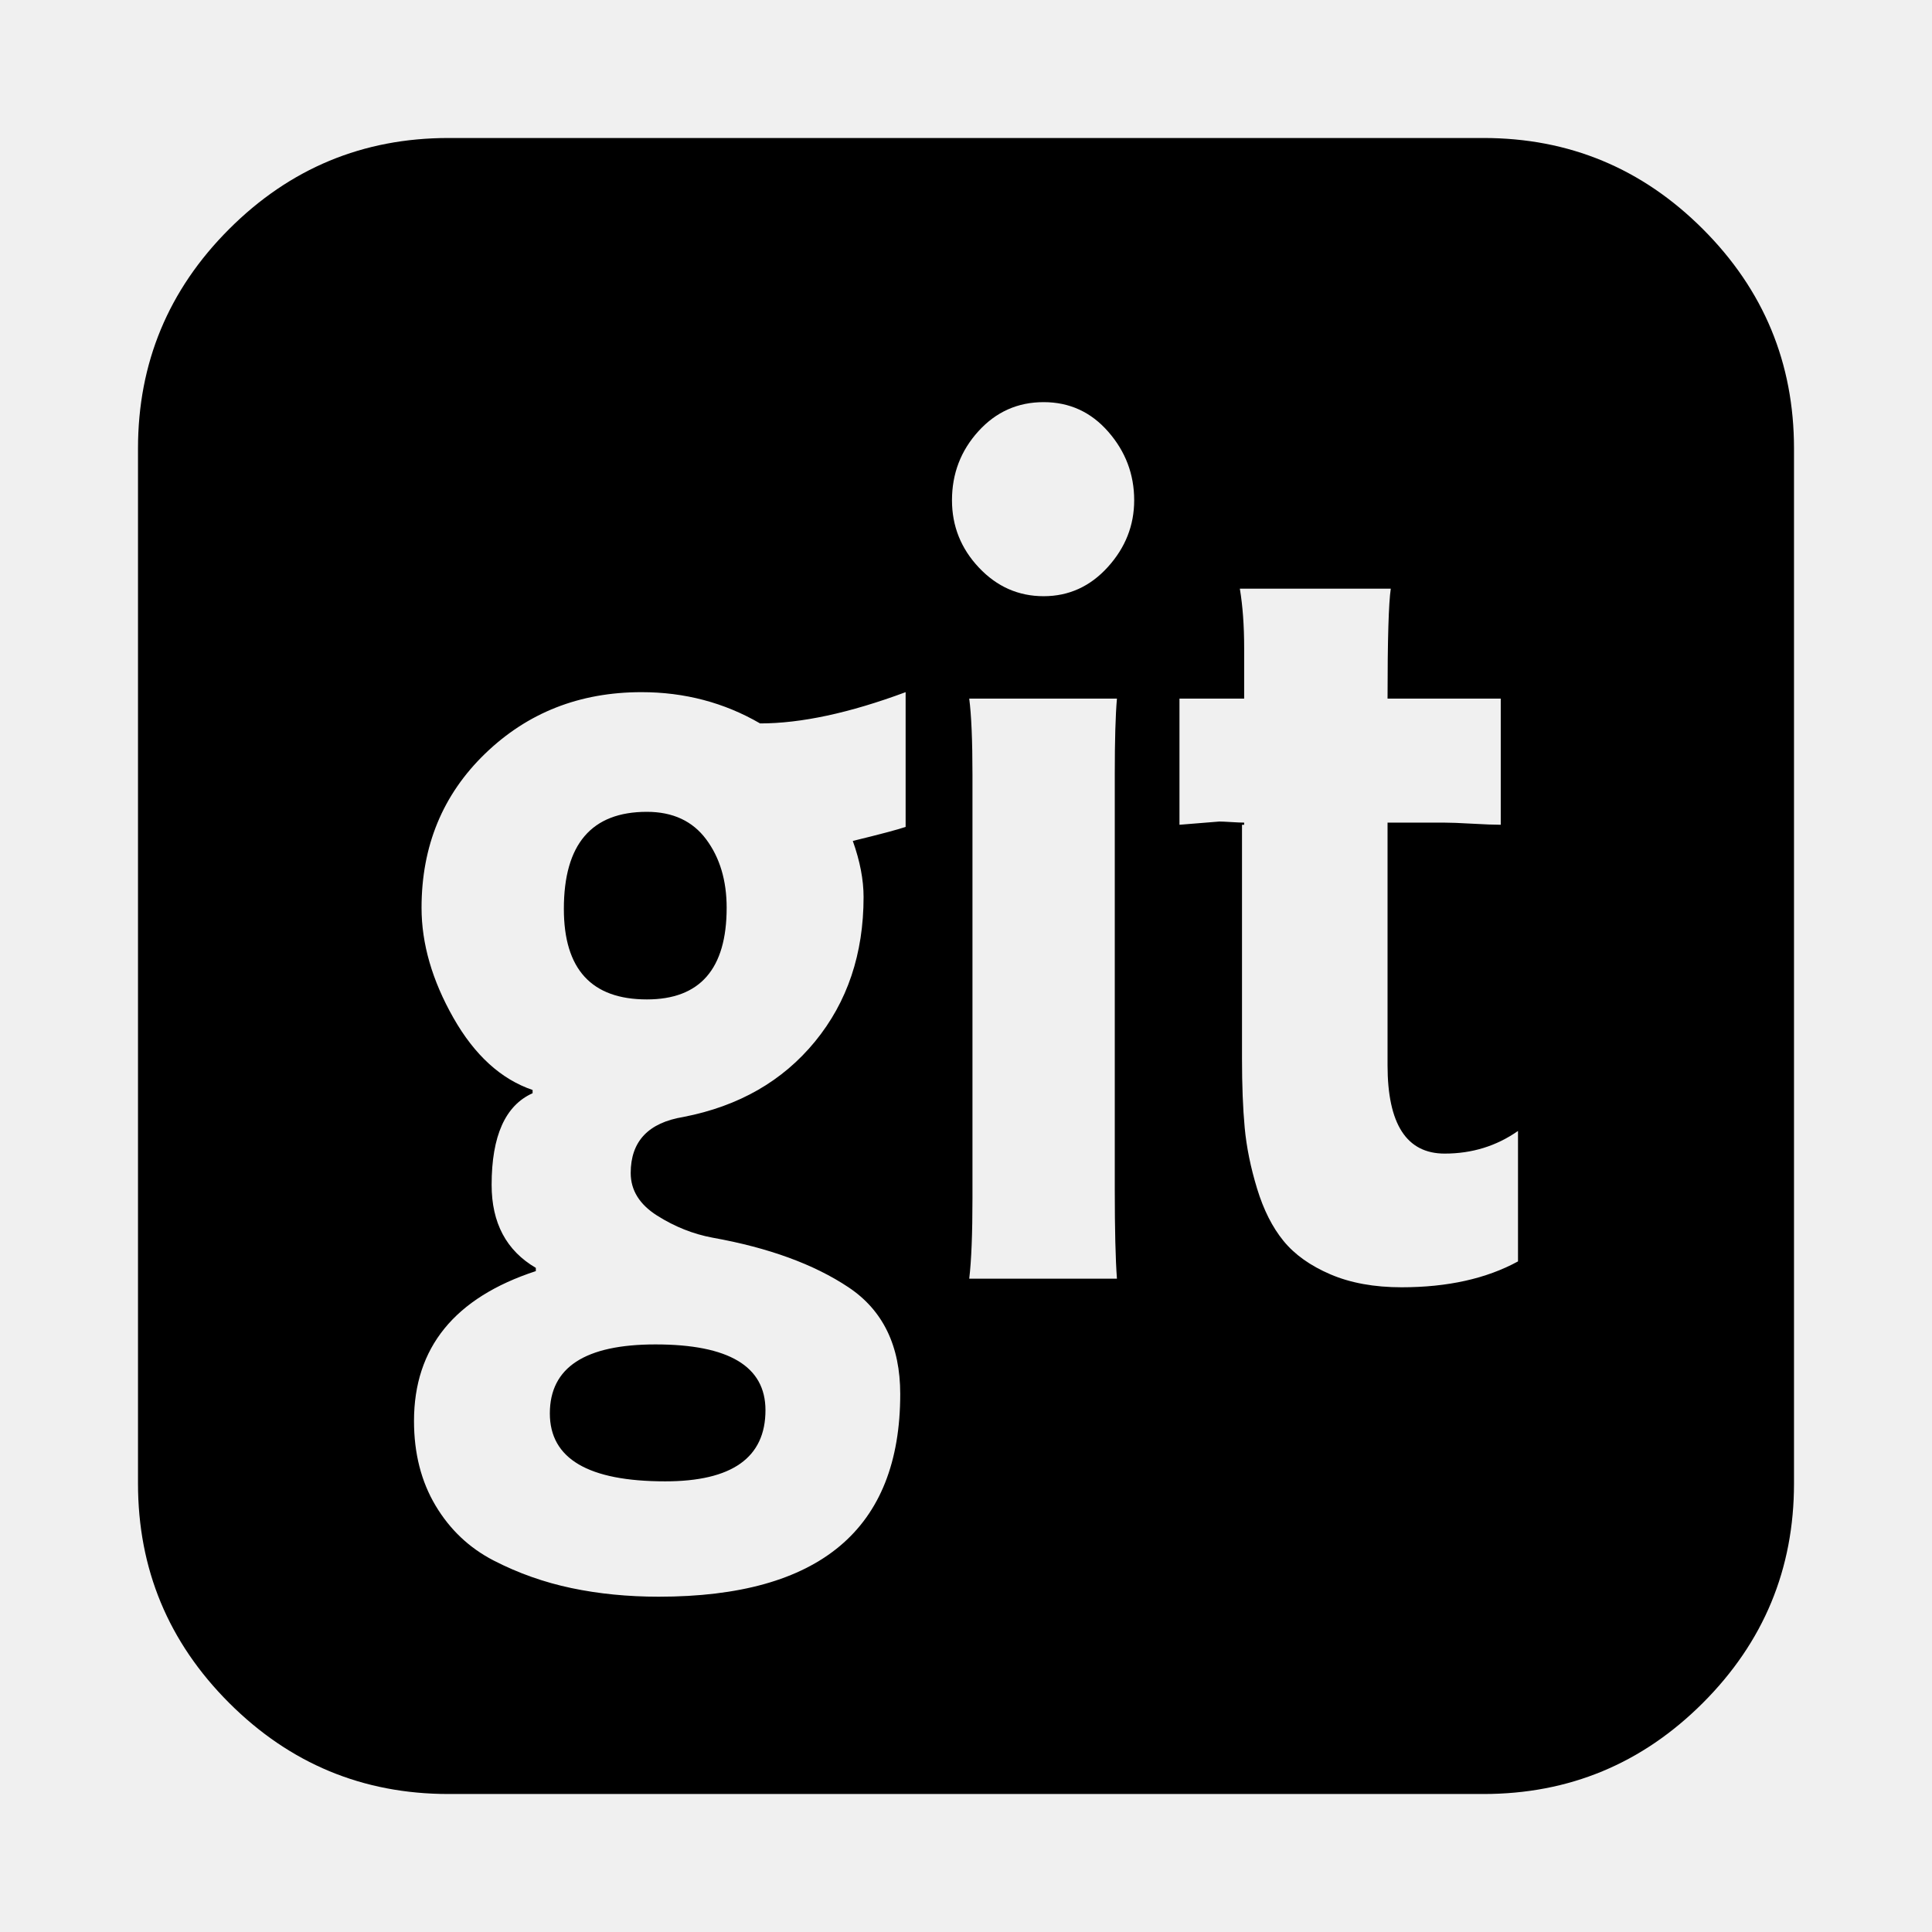
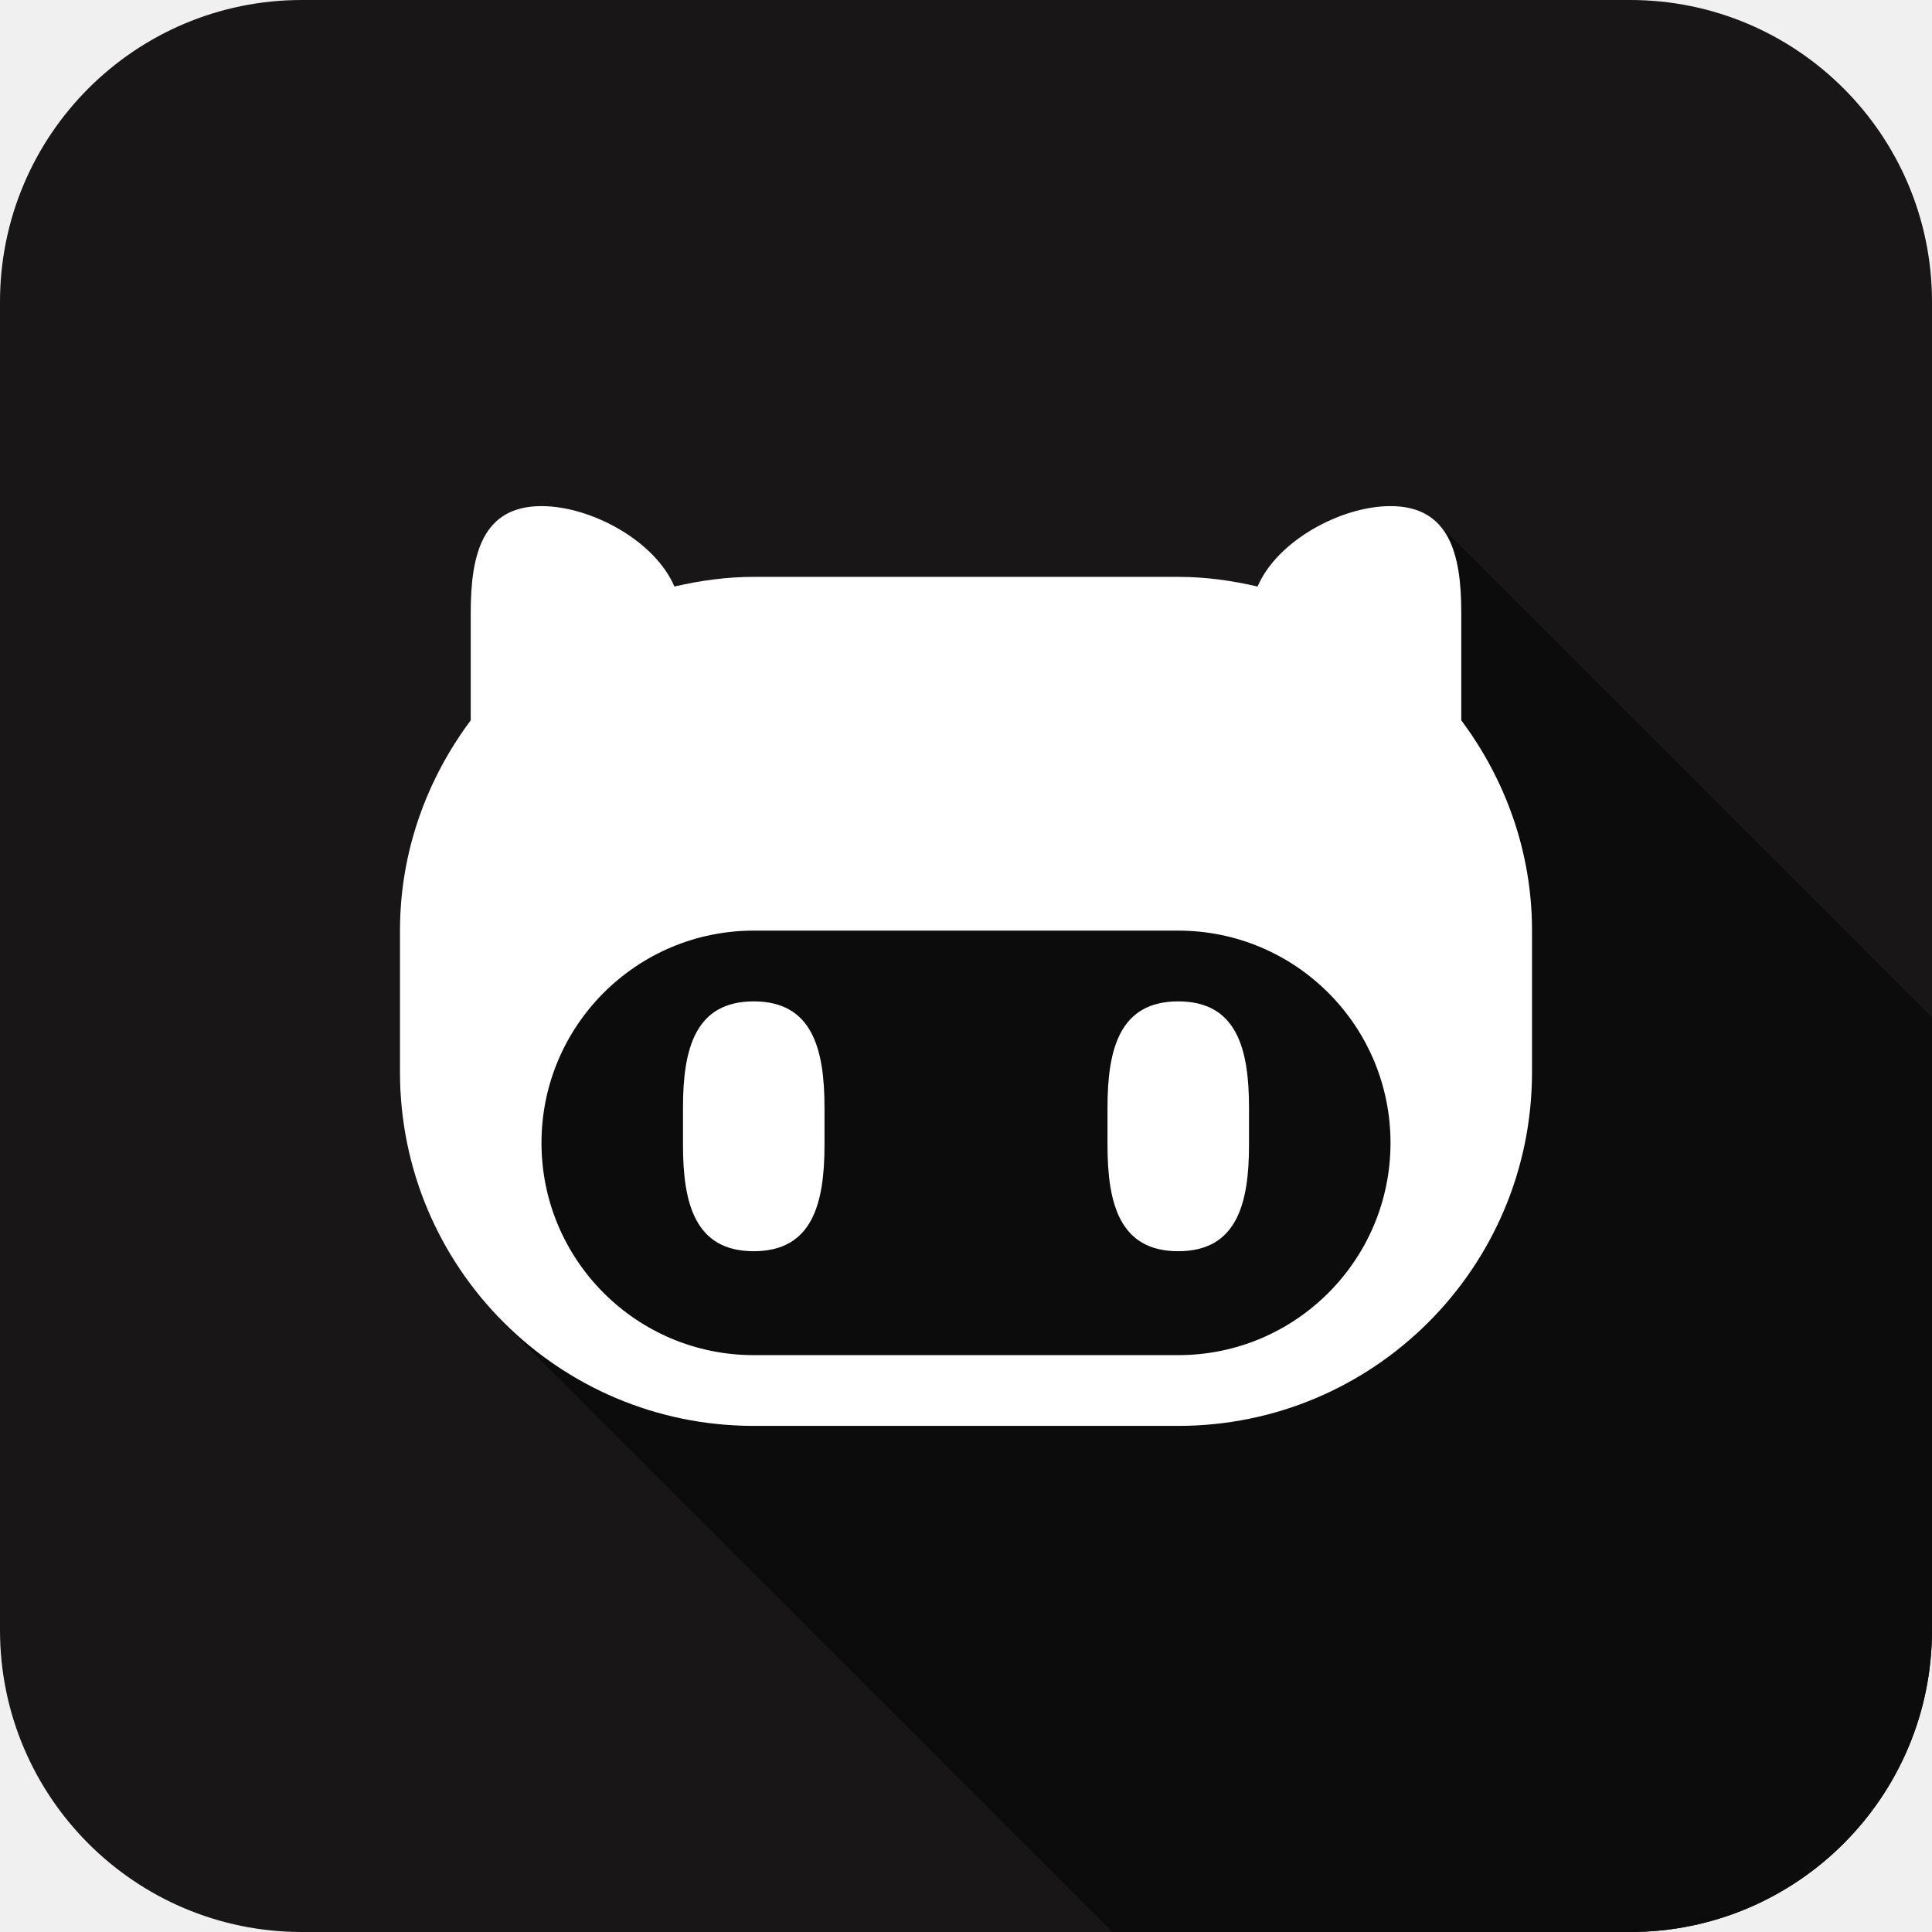
- <svg xmlns="http://www.w3.org/2000/svg" height="1792" viewBox="0 0 1792 1792" width="1792">
-   <path d="M710 1308q0 66-93 66-107 0-107-63 0-64 98-64 102 0 102 61zm-36-466q0 85-74 85-77 0-77-84 0-90 77-90 36 0 55 25.5t19 63.5zm166-75v-125q-78 29-135 29-50-29-110-29-86 0-145 57t-59 143q0 50 29.5 102t73.5 67v3q-38 17-38 85 0 53 41 77v3q-113 37-113 139 0 45 20 78.5t54 51 72 25.5 81 8q224 0 224-188 0-67-48-99t-126-46q-27-5-51.5-20.5t-24.5-39.5q0-44 49-52 77-15 122-70t45-134q0-24-10-52 37-9 49-13zm59 419h137q-2-27-2-82v-387q0-46 2-69h-137q3 23 3 71v392q0 50-3 75zm509-16v-121q-30 21-68 21-53 0-53-82v-225h52q9 0 26.5 1t26.5 1v-117h-105q0-82 3-102h-140q4 24 4 55v47h-60v117q36-3 37-3 3 0 11 .5t12 .5v2h-2v217q0 37 2.5 64t11.5 56.5 24.5 48.5 43.5 31 66 12q64 0 108-24zm-356-706q0-36-24-63.5t-60-27.5-60.5 27-24.5 64q0 36 25 62.5t60 26.5 59.5-27 24.5-62zm612-48v960q0 119-84.5 203.5t-203.5 84.5h-960q-119 0-203.5-84.5t-84.5-203.5v-960q0-119 84.5-203.5t203.5-84.5h960q119 0 203.5 84.5t84.5 203.5z" />
+ <svg xmlns="http://www.w3.org/2000/svg" enable-background="new 0 0 512 512" height="512px" id="Layer_1" version="1.1" viewBox="0 0 512 512" width="512px" xml:space="preserve">
+   <path d="M512,432c0,44.182-35.816,80-80,80H80c-44.183,0-80-35.818-80-80V80C0,35.817,35.817,0,80,0h352  c44.184,0,80,35.817,80,80V432z" fill="#181616" />
+   <path d="M512,432V269.639L381.237,138.875l-65.681,65.681l-38.818-38.818l-76.884,76.884h-59.258v99.008  l-8.094,8.096L294.776,512H432C476.184,512,512,476.182,512,432z" fill="#0C0C0C" />
+   <g>
+     <path d="M312.25,377.875h-112.5c-51.782,0-93.75-41.968-93.75-93.75v-37.5c0-20.947,7.104-40.137,18.75-55.737   V162.25c0-15.527,3.223-28.125,18.75-28.125c13.11,0,30.029,9.155,35.229,21.313c6.775-1.575,13.77-2.563,21.021-2.563h112.5   c7.251,0,14.246,0.989,21.021,2.563c5.2-12.158,22.119-21.313,35.229-21.313c15.527,0,18.75,12.598,18.75,28.125v28.638   c11.646,15.601,18.75,34.79,18.75,55.737v37.5C406,335.907,364.032,377.875,312.25,377.875z M312.25,246.625h-112.5   c-31.055,0-56.25,25.195-56.25,56.25s25.195,56.25,56.25,56.25h112.5c31.055,0,56.25-25.195,56.25-56.25   S343.305,246.625,312.25,246.625z M312.25,331.586c-15.527,0-18.75-12.598-18.75-28.125V293.5c0-15.527,3.223-28.125,18.75-28.125   S331,277.973,331,293.5v9.961C331,318.988,327.777,331.586,312.25,331.586z M199.75,331.586c-15.527,0-18.75-12.598-18.75-28.125   V293.5c0-15.527,3.223-28.125,18.75-28.125s18.75,12.598,18.75,28.125v9.961C218.5,318.988,215.277,331.586,199.75,331.586z" fill="#FFFFFF" />
+   </g>
</svg>
